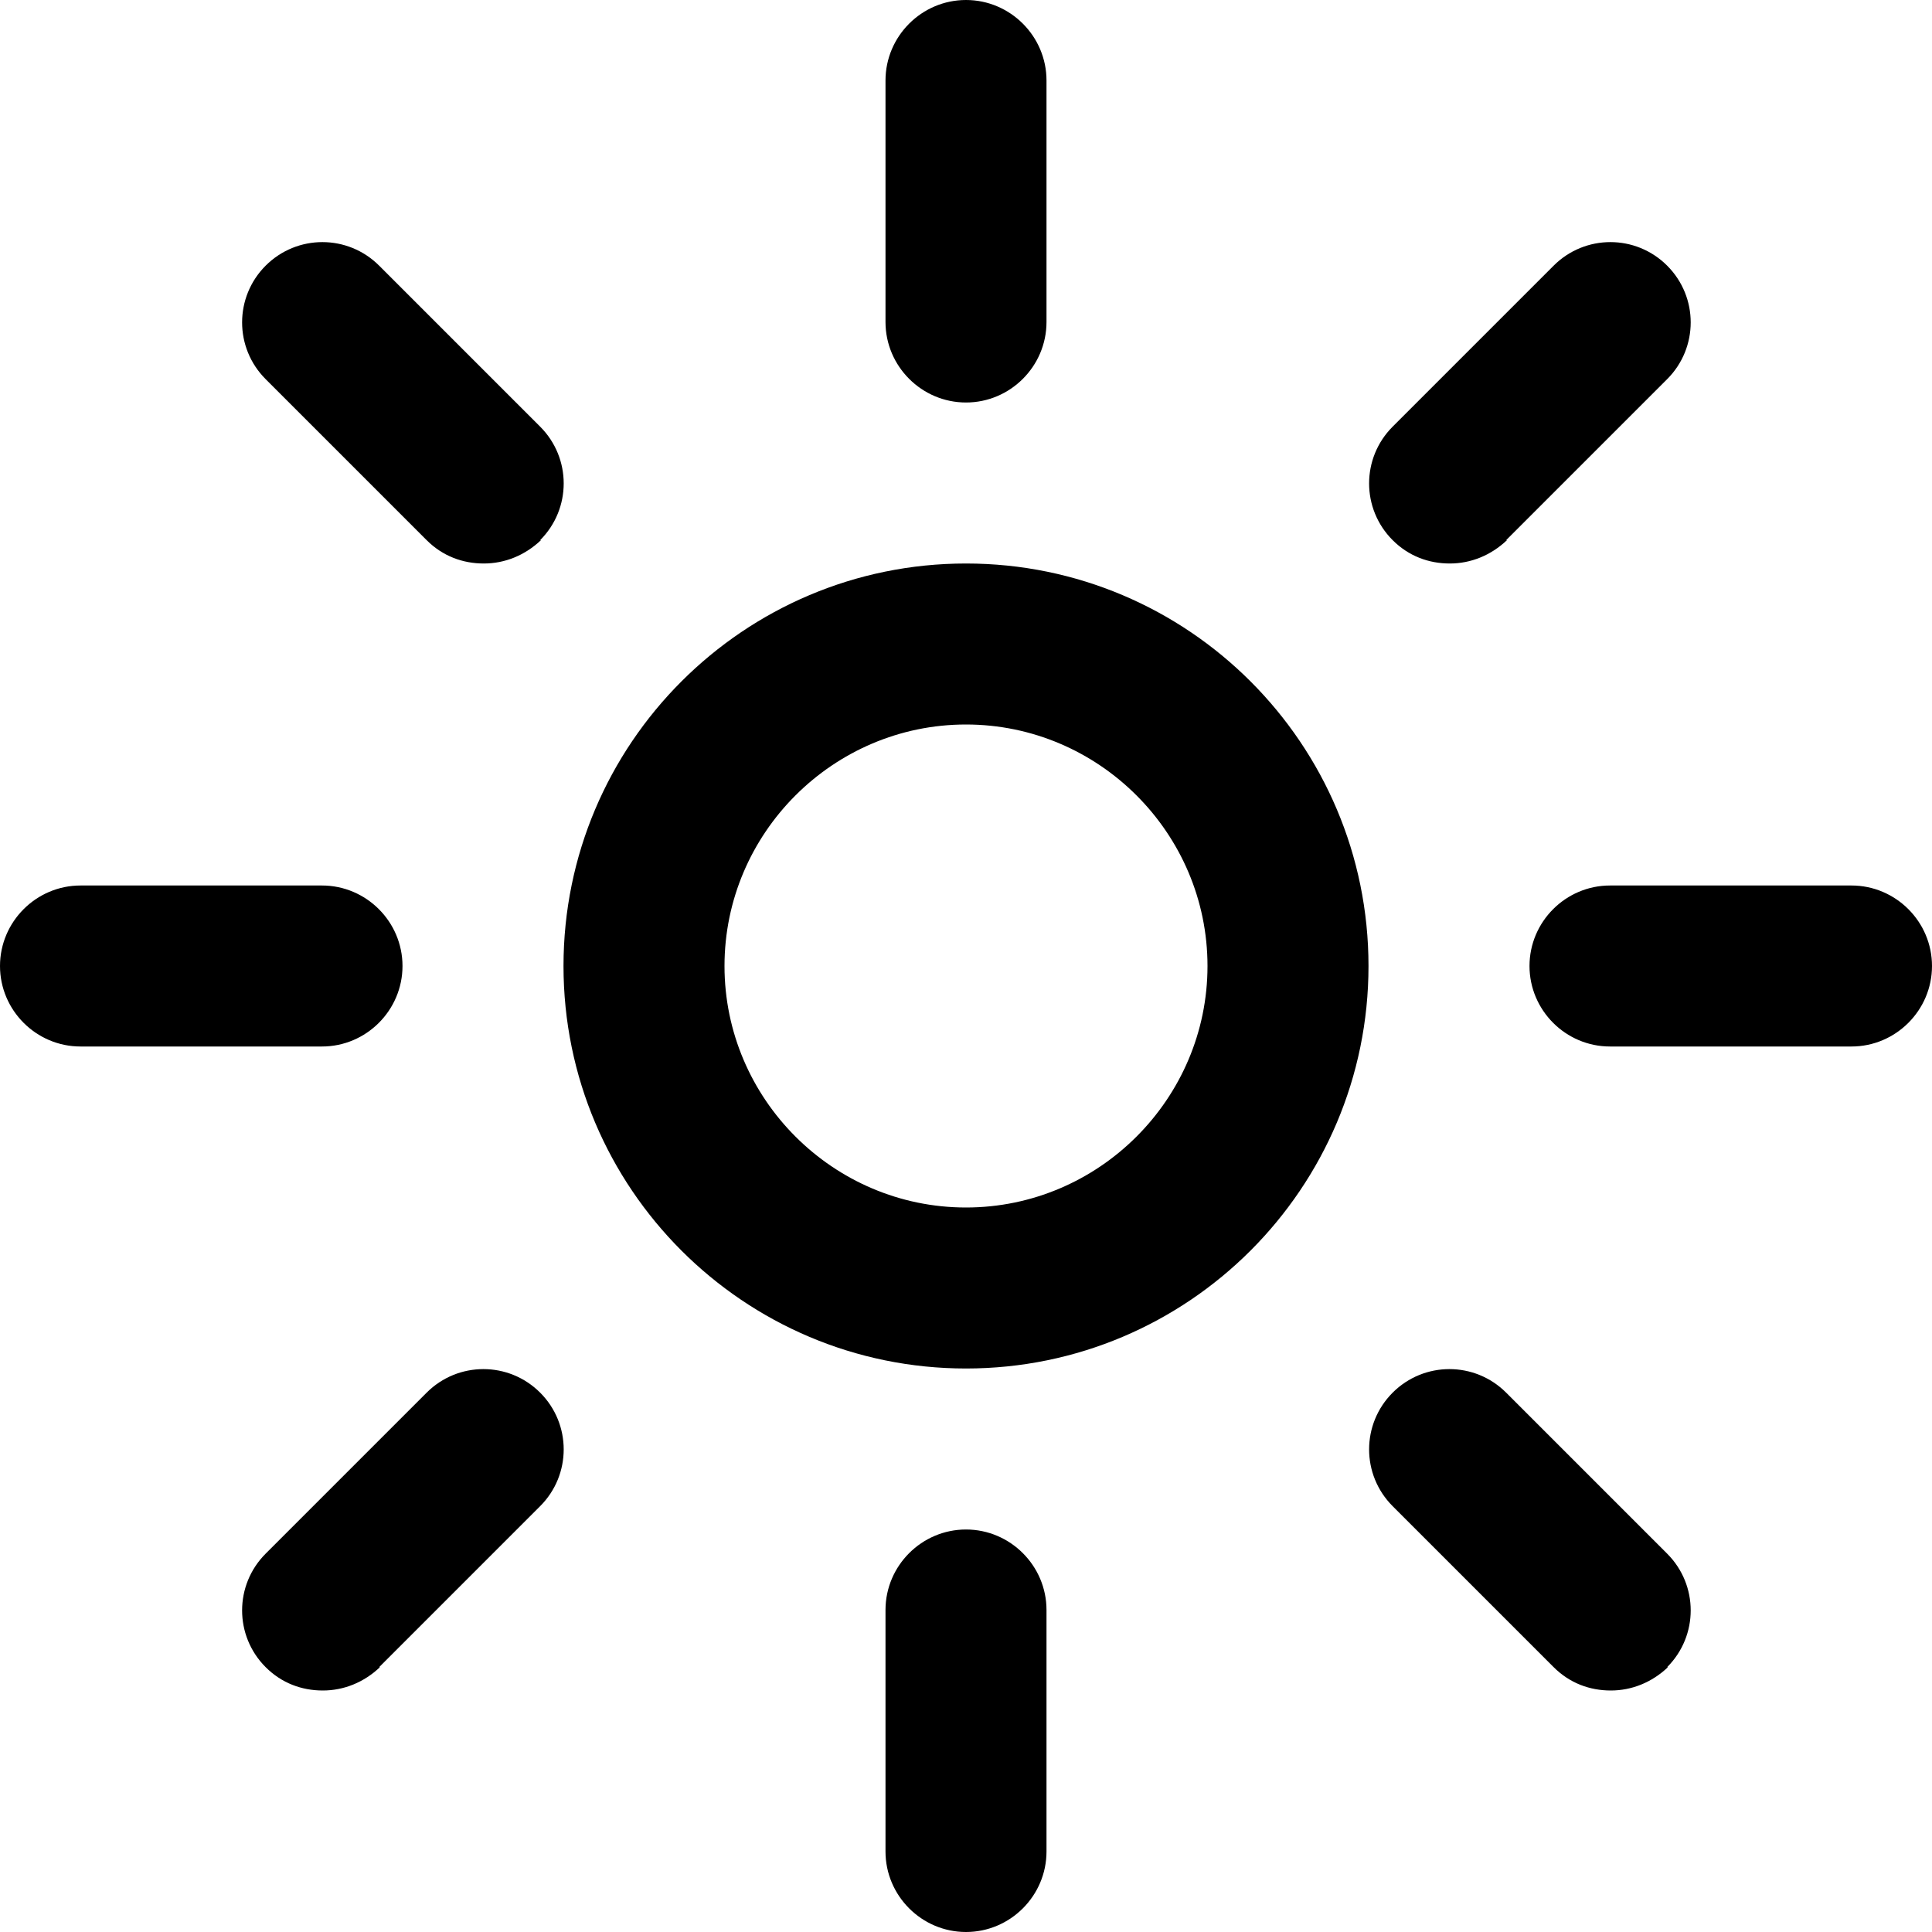
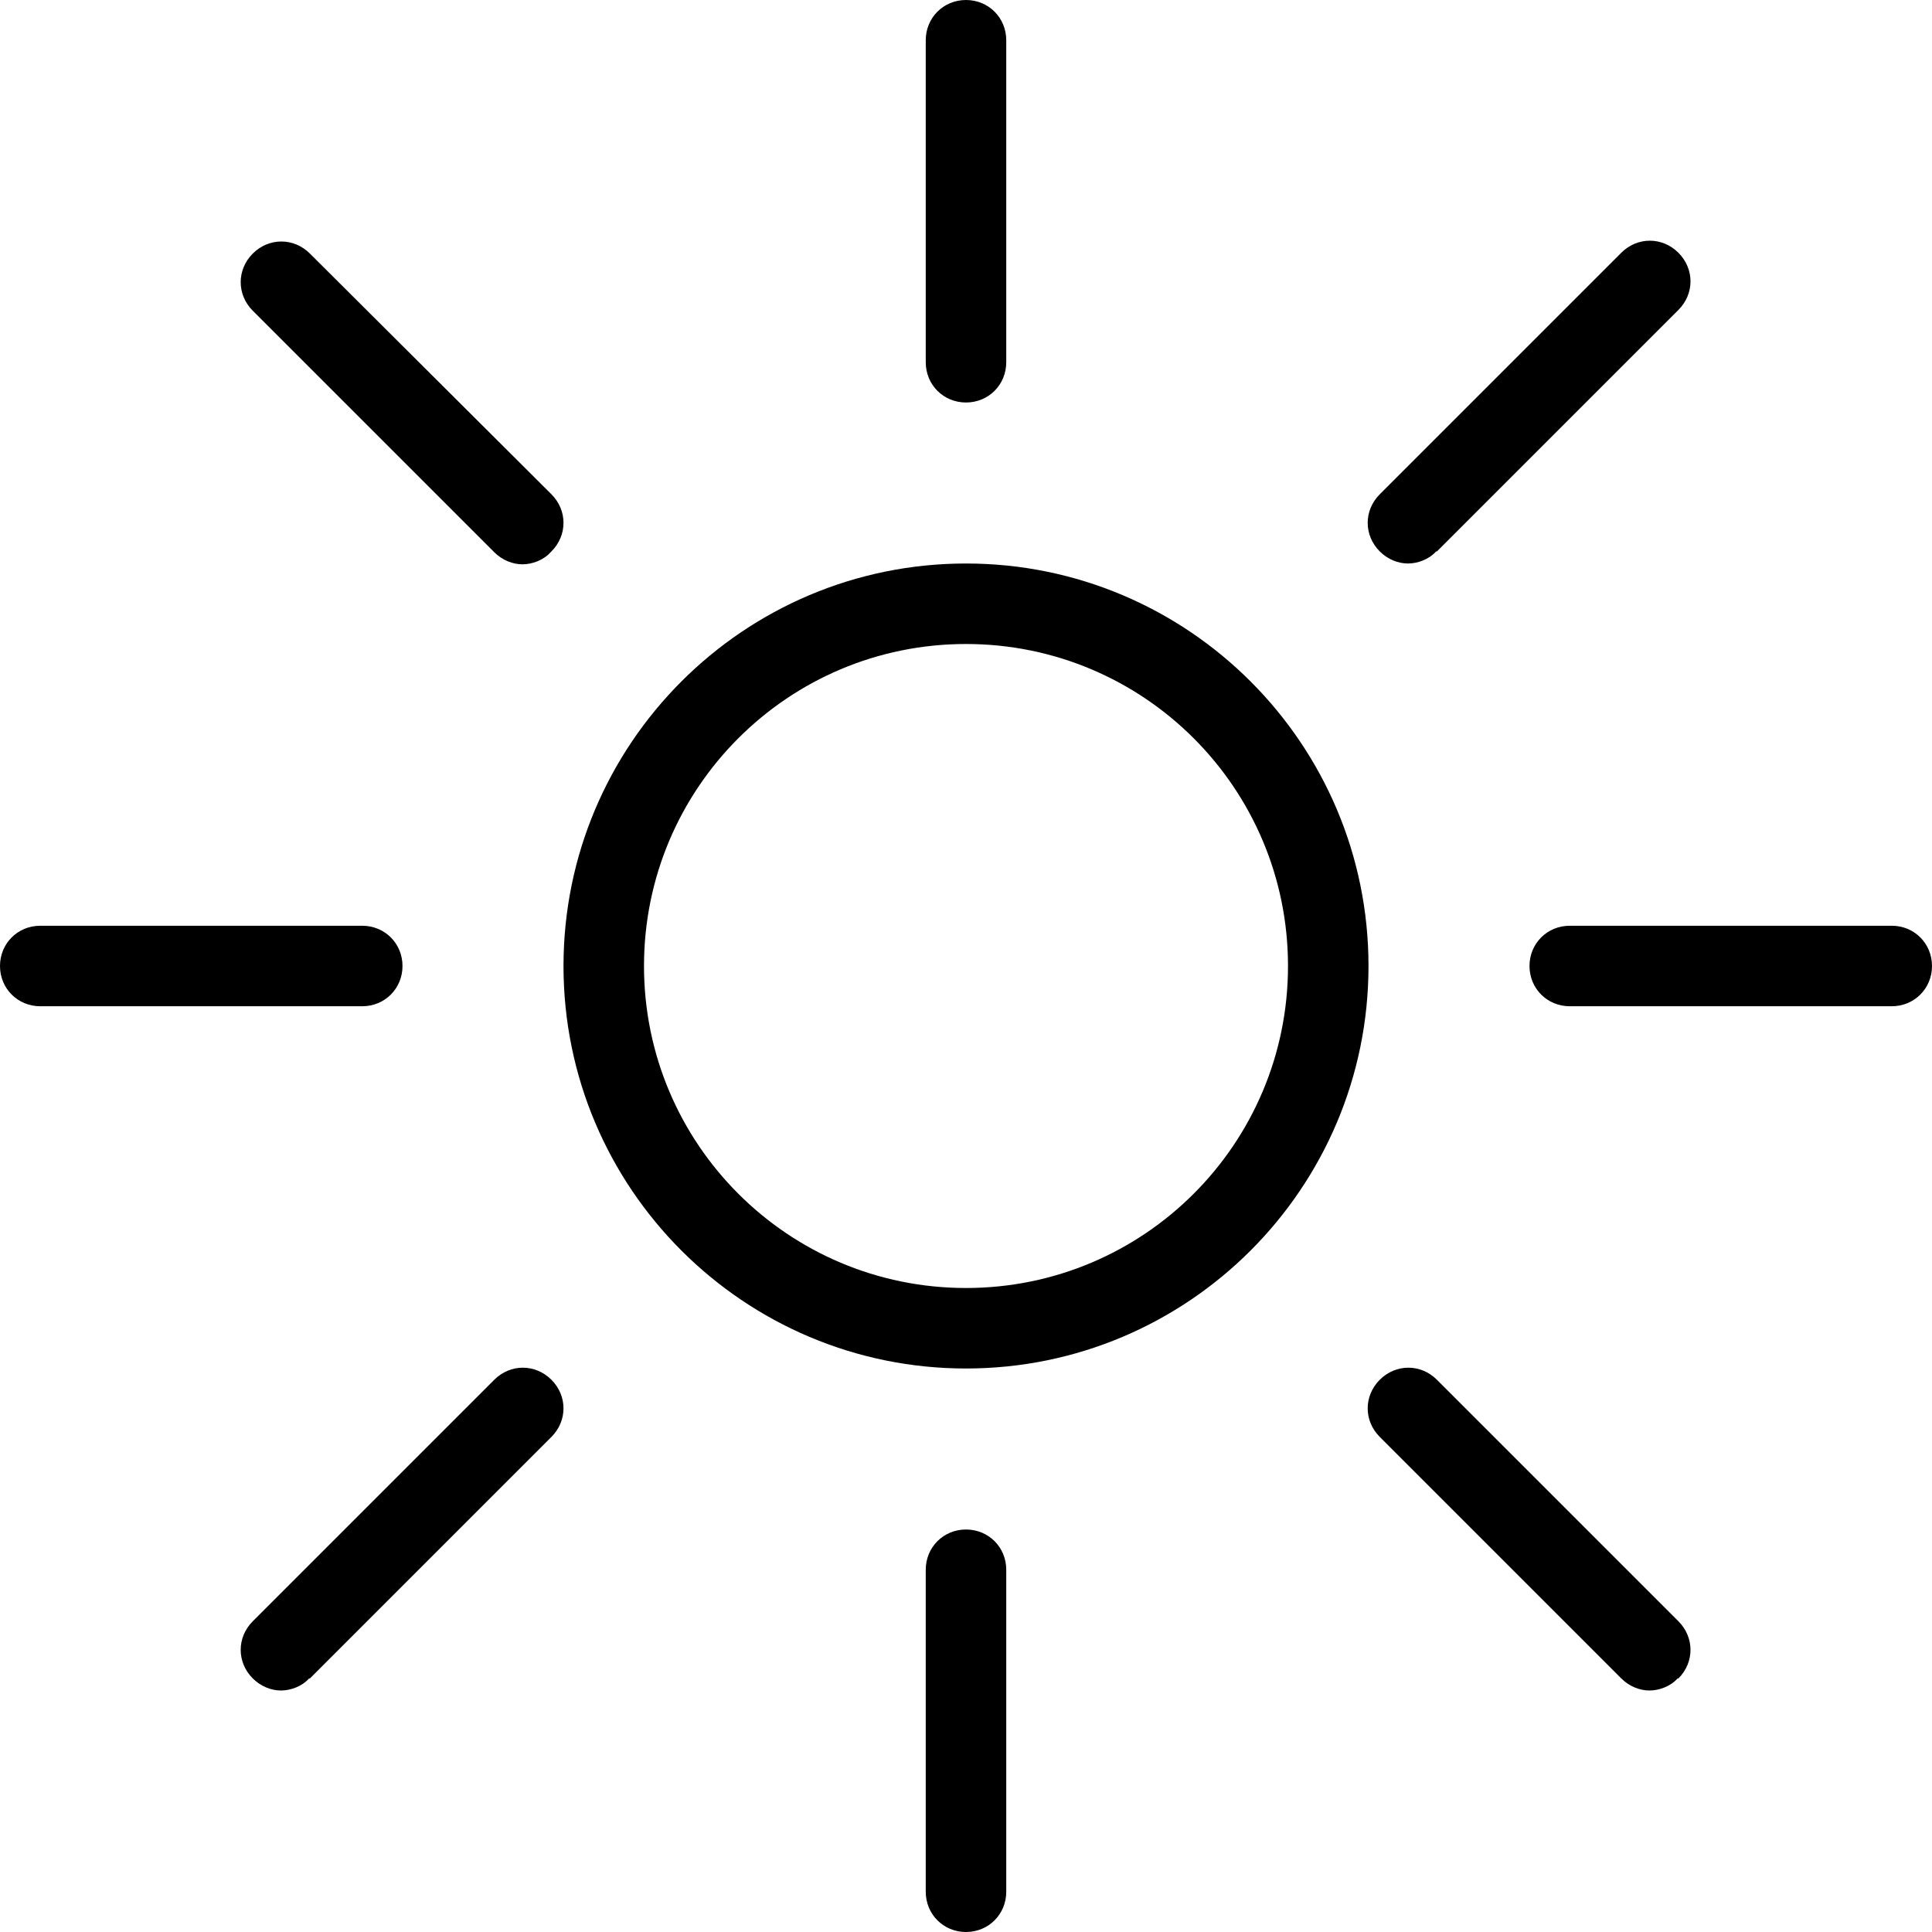
<svg xmlns="http://www.w3.org/2000/svg" id="Layer_1" data-name="Layer 1" viewBox="0 0 24 24" width="512" height="512">
-   <path d="M12,17c-2.76,0-5-2.24-5-5s2.24-5,5-5,5,2.24,5,5-2.24,5-5,5Zm0-8c-1.65,0-3,1.35-3,3s1.35,3,3,3,3-1.35,3-3-1.35-3-3-3Zm1-5V1c0-.55-.45-1-1-1s-1,.45-1,1v3c0,.55,.45,1,1,1s1-.45,1-1Zm0,19v-3c0-.55-.45-1-1-1s-1,.45-1,1v3c0,.55,.45,1,1,1s1-.45,1-1ZM5,12c0-.55-.45-1-1-1H1c-.55,0-1,.45-1,1s.45,1,1,1h3c.55,0,1-.45,1-1Zm19,0c0-.55-.45-1-1-1h-3c-.55,0-1,.45-1,1s.45,1,1,1h3c.55,0,1-.45,1-1ZM6.71,6.71c.39-.39,.39-1.02,0-1.41l-2-2c-.39-.39-1.02-.39-1.41,0s-.39,1.02,0,1.41l2,2c.2,.2,.45,.29,.71,.29s.51-.1,.71-.29Zm14,14c.39-.39,.39-1.02,0-1.41l-2-2c-.39-.39-1.02-.39-1.41,0s-.39,1.02,0,1.41l2,2c.2,.2,.45,.29,.71,.29s.51-.1,.71-.29Zm-16,0l2-2c.39-.39,.39-1.02,0-1.41s-1.02-.39-1.41,0l-2,2c-.39,.39-.39,1.02,0,1.41,.2,.2,.45,.29,.71,.29s.51-.1,.71-.29ZM18.71,6.71l2-2c.39-.39,.39-1.02,0-1.41s-1.02-.39-1.41,0l-2,2c-.39,.39-.39,1.02,0,1.41,.2,.2,.45,.29,.71,.29s.51-.1,.71-.29Z" />
+   <path d="M12,17c-2.76,0-5-2.24-5-5s2.24-5,5-5,5,2.24,5,5-2.24,5-5,5Zm0-9c-2.21,0-4,1.79-4,4s1.79,4,4,4,4-1.79,4-4-1.79-4-4-4Zm.5-3.5V.5c0-.28-.22-.5-.5-.5s-.5,.22-.5,.5V4.5c0,.28,.22,.5,.5,.5s.5-.22,.5-.5Zm0,19v-4c0-.28-.22-.5-.5-.5s-.5,.22-.5,.5v4c0,.28,.22,.5,.5,.5s.5-.22,.5-.5ZM5,12c0-.28-.22-.5-.5-.5H.5c-.28,0-.5,.22-.5,.5s.22,.5,.5,.5H4.5c.28,0,.5-.22,.5-.5Zm19,0c0-.28-.22-.5-.5-.5h-4c-.28,0-.5,.22-.5,.5s.22,.5,.5,.5h4c.28,0,.5-.22,.5-.5Zm-6.15-5.15l3-3c.2-.2,.2-.51,0-.71s-.51-.2-.71,0l-3,3c-.2,.2-.2,.51,0,.71,.1,.1,.23,.15,.35,.15s.26-.05,.35-.15ZM3.85,20.85l3-3c.2-.2,.2-.51,0-.71s-.51-.2-.71,0l-3,3c-.2,.2-.2,.51,0,.71,.1,.1,.23,.15,.35,.15s.26-.05,.35-.15ZM6.85,6.85c.2-.2,.2-.51,0-.71L3.85,3.15c-.2-.2-.51-.2-.71,0s-.2,.51,0,.71l3,3c.1,.1,.23,.15,.35,.15s.26-.05,.35-.15Zm14,14c.2-.2,.2-.51,0-.71l-3-3c-.2-.2-.51-.2-.71,0s-.2,.51,0,.71l3,3c.1,.1,.23,.15,.35,.15s.26-.05,.35-.15Z" />
</svg>
